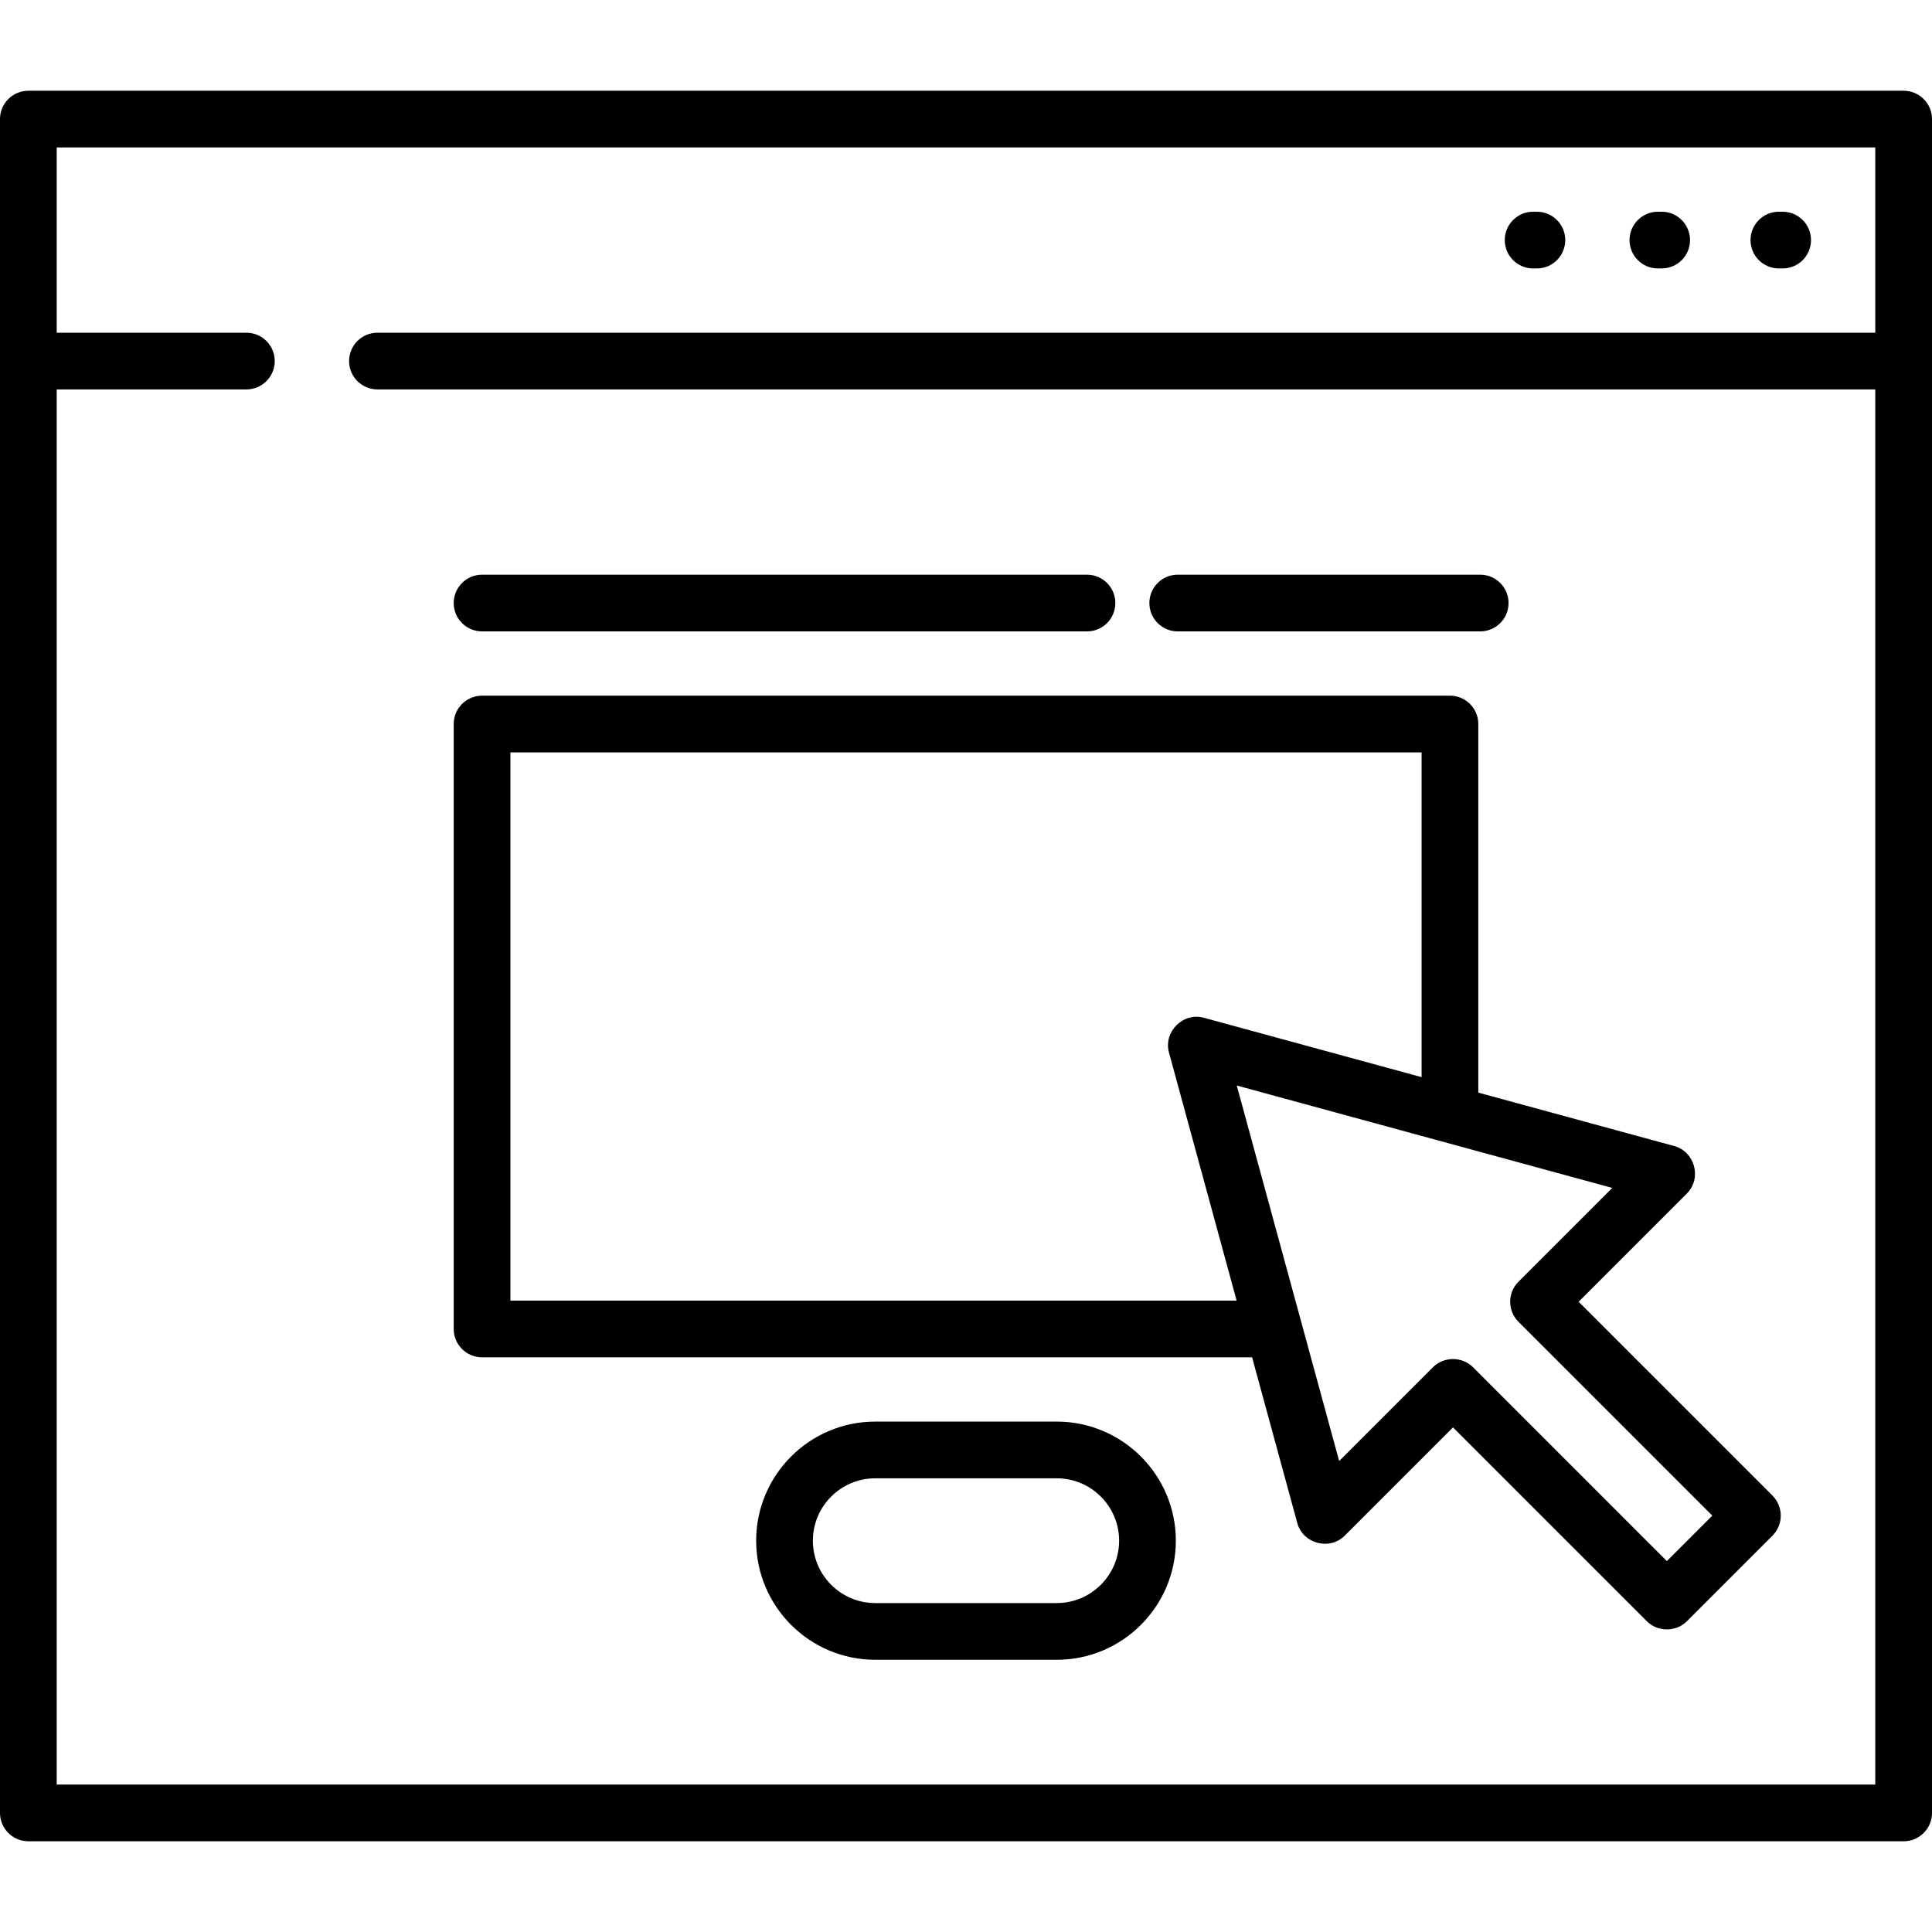
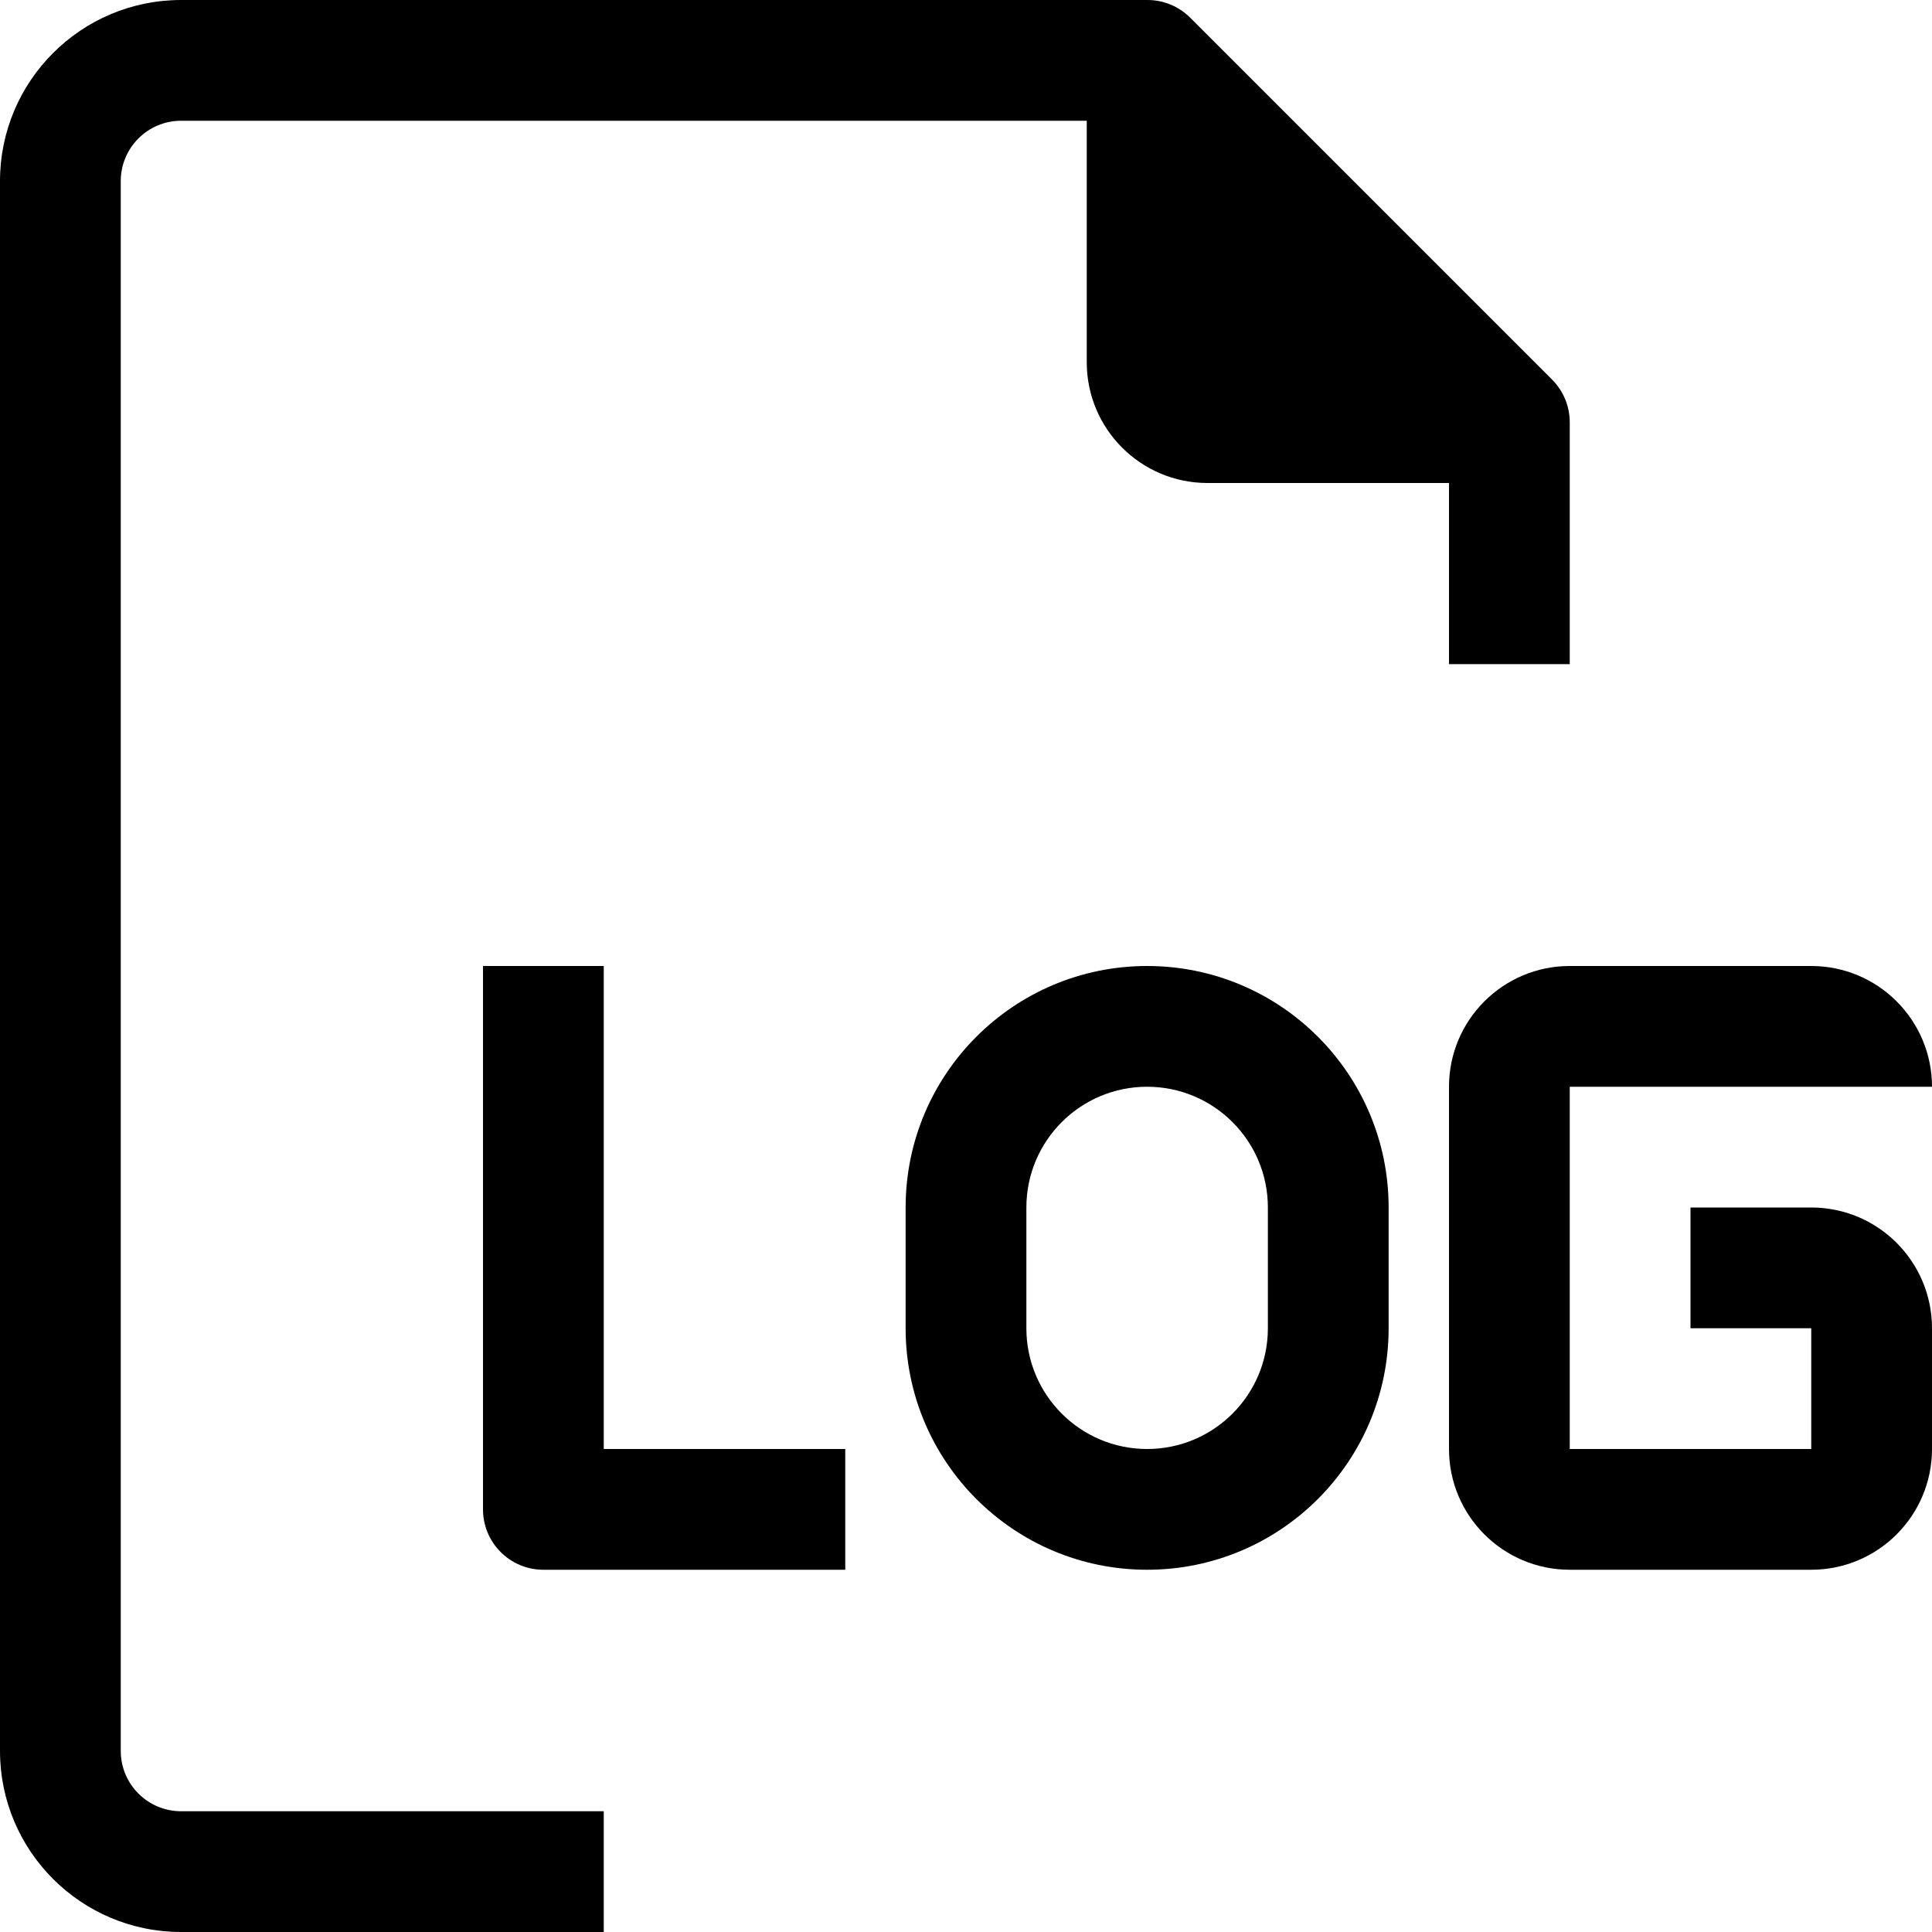
<svg xmlns="http://www.w3.org/2000/svg" version="1.1" id="Capa_1" x="0px" y="0px" viewBox="0 0 512 512" style="enable-background:new 0 0 512 512;" xml:space="preserve">
  <g>
    <g>
-       <path d="M504.485,24.047H7.515C3.365,24.047,0,27.412,0,31.562v448.877c0,4.15,3.365,7.515,7.515,7.515h496.971    c4.15,0,7.515-3.365,7.515-7.515V31.562C512,27.412,508.635,24.047,504.485,24.047z M496.971,88.172H100.028    c-4.15,0-7.515,3.365-7.515,7.515s3.365,7.515,7.515,7.515h396.942v369.722H15.029V103.202h50.265c4.15,0,7.515-3.365,7.515-7.515    s-3.365-7.515-7.515-7.515H15.029V39.076h481.941V88.172z" />
-     </g>
-   </g>
-   <g>
-     <g>
-       <path d="M280.047,376.736h-48.094c-17.403,0-31.562,14.159-31.562,31.562c0,17.403,14.159,31.562,31.562,31.562h48.094    c17.403,0,31.562-14.159,31.562-31.562C311.609,390.894,297.45,376.736,280.047,376.736z M280.047,424.83h-48.094    c-9.116,0-16.532-7.416-16.532-16.532c0-9.116,7.417-16.532,16.532-16.532h48.094c9.116,0,16.532,7.417,16.532,16.532    C296.579,417.413,289.163,424.83,280.047,424.83z" />
-     </g>
-   </g>
-   <g>
-     <g>
-       <path d="M440.36,56.11h-1.002c-4.15,0-7.515,3.365-7.515,7.515s3.365,7.515,7.515,7.515h1.002c4.15,0,7.515-3.365,7.515-7.515    S444.51,56.11,440.36,56.11z" />
-     </g>
-   </g>
-   <g>
-     <g>
-       <path d="M472.423,56.11h-1.002c-4.15,0-7.515,3.365-7.515,7.515s3.365,7.515,7.515,7.515h1.002c4.15,0,7.515-3.365,7.515-7.515    S476.573,56.11,472.423,56.11z" />
-     </g>
-   </g>
-   <g>
-     <g>
-       <path d="M407.295,56.11h-1.002c-4.15,0-7.515,3.365-7.515,7.515s3.365,7.515,7.515,7.515h1.002c4.15,0,7.515-3.365,7.515-7.515    S411.446,56.11,407.295,56.11z" />
-     </g>
-   </g>
-   <g>
-     <g>
-       <path d="M469.719,396.344l-51.364-51.366l28.694-28.694c4.01-4.01,2.123-11.075-3.336-12.564l-51.948-14.168v-97.678    c0-4.15-3.365-7.515-7.515-7.515H127.75c-4.15,0-7.515,3.365-7.515,7.515v160.313c0,4.15,3.365,7.515,7.515,7.515h204.068    l11.981,43.932c1.489,5.46,8.554,7.346,12.564,3.337l28.694-28.694l51.365,51.365c2.895,2.895,7.732,2.895,10.627,0l22.671-22.671    C472.654,404.036,472.654,399.278,469.719,396.344z M135.264,344.673V199.389h241.472v86.064l-57.718-15.741    c-5.506-1.502-10.729,3.721-9.227,9.227l17.927,65.733H135.264z M441.736,413.702l-51.365-51.365    c-2.895-2.896-7.732-2.895-10.627,0l-24.852,24.851l-27.14-99.514l99.514,27.14l-24.851,24.852c-2.935,2.935-2.935,7.693,0,10.627    l51.365,51.365L441.736,413.702z" />
-     </g>
-   </g>
-   <g>
-     <g>
-       <path d="M288.063,152.297H127.75c-4.15,0-7.515,3.365-7.515,7.515s3.365,7.515,7.515,7.515h160.313    c4.15,0,7.515-3.365,7.515-7.515S292.213,152.297,288.063,152.297z" />
-     </g>
-   </g>
-   <g>
-     <g>
-       <path d="M392.266,152.297H312.11c-4.15,0-7.515,3.365-7.515,7.515s3.365,7.515,7.515,7.515h80.157c4.15,0,7.515-3.365,7.515-7.515    S396.416,152.297,392.266,152.297z" />
+       <g>
+         <path d="M32,464V48c0-8.837,7.163-16,16-16h240v64c0,17.673,14.327,32,32,32h64v48h32v-64c0.025-4.253-1.645-8.341-4.64-11.36     l-96-96C312.341,1.645,308.253-0.024,304,0H48C21.49,0,0,21.491,0,48v416c0,26.51,21.49,48,48,48h112v-32H48     C39.164,480,32,472.837,32,464z" />
+         <path d="M480,320h-32v32h32v32h-64v-96h96c0-17.673-14.327-32-32-32h-64c-17.673,0-32,14.327-32,32v96c0,17.673,14.327,32,32,32     h64c17.673,0,32-14.327,32-32v-32C512,334.327,497.673,320,480,320z" />
+         <path d="M304,256c-35.346,0-64,28.654-64,64v32c0,35.346,28.654,64,64,64c35.346,0,64-28.654,64-64v-32     C368,284.654,339.346,256,304,256z M336,352c0,17.673-14.327,32-32,32c-17.673,0-32-14.327-32-32v-32c0-17.673,14.327-32,32-32     c17.673,0,32,14.327,32,32V352z" />
+         <path d="M160,256h-32v144c0,8.837,7.163,16,16,16h80v-32h-64V256z" />
+       </g>
    </g>
  </g>
  <g>
</g>
  <g>
</g>
  <g>
</g>
  <g>
</g>
  <g>
</g>
  <g>
</g>
  <g>
</g>
  <g>
</g>
  <g>
</g>
  <g>
</g>
  <g>
</g>
  <g>
</g>
  <g>
</g>
  <g>
</g>
  <g>
</g>
</svg>
